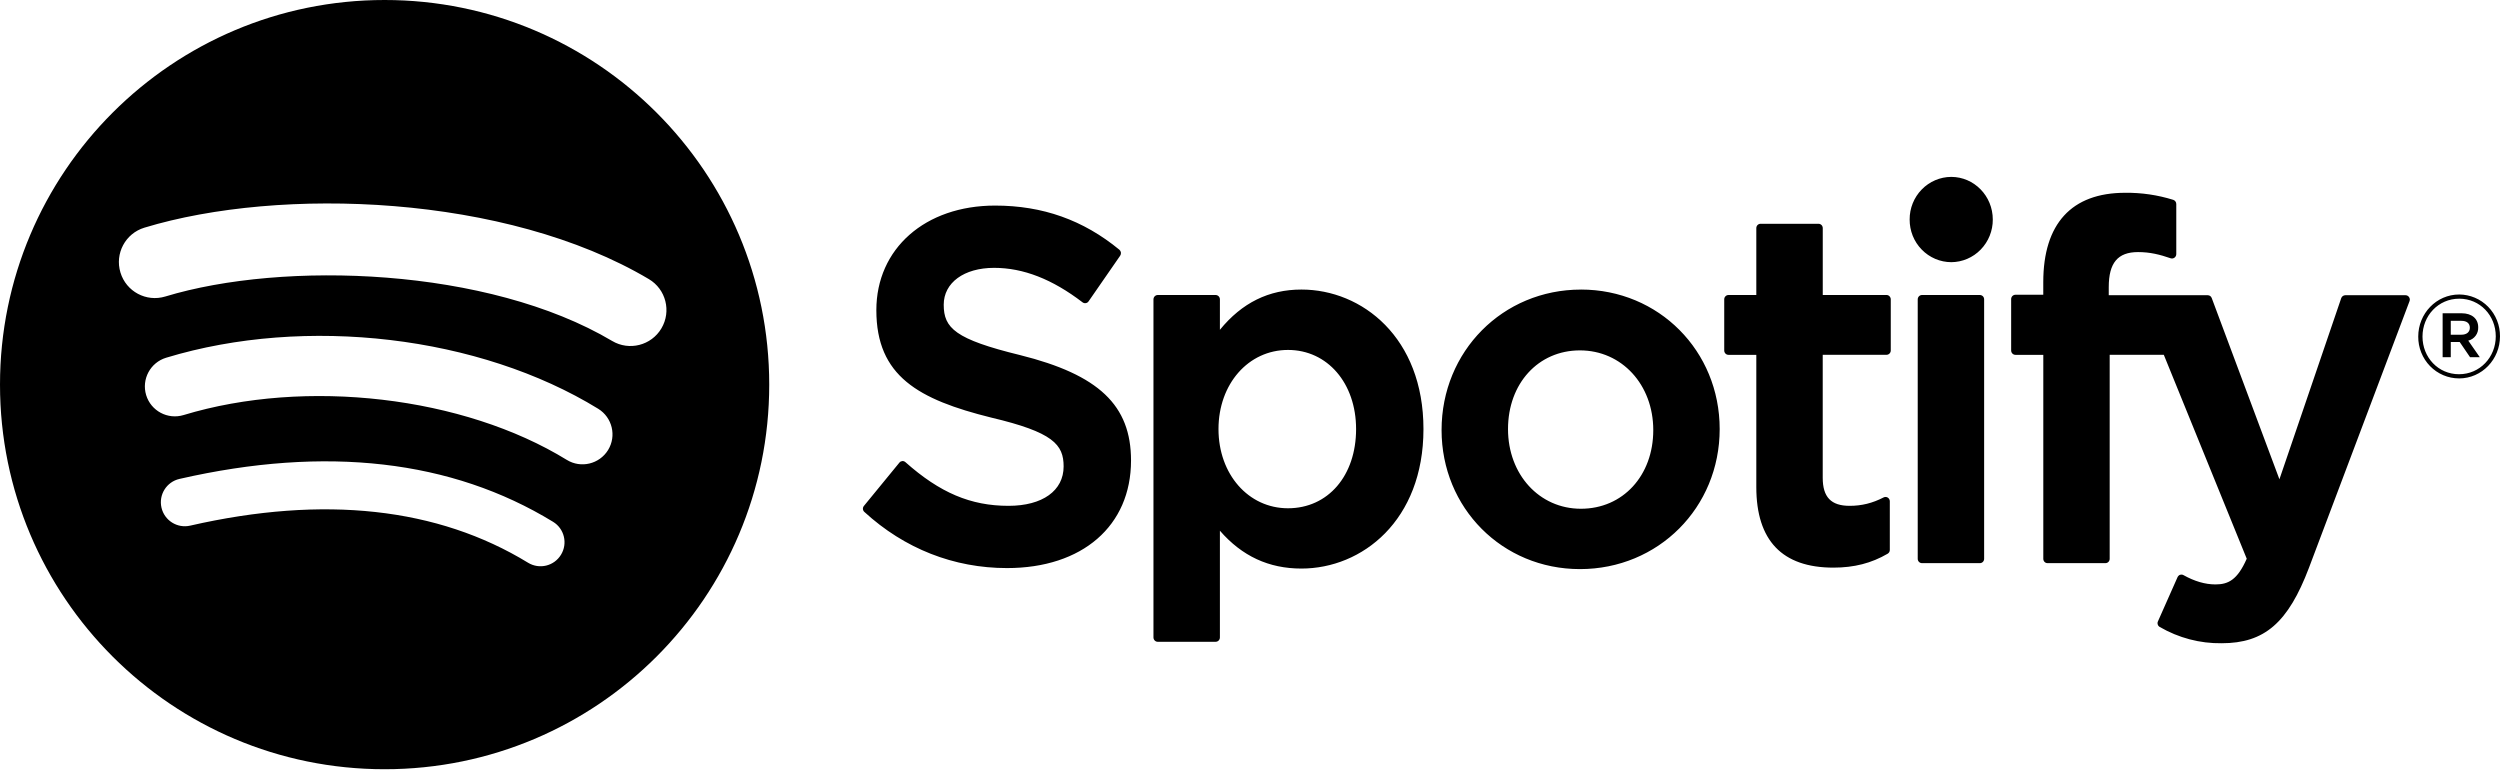
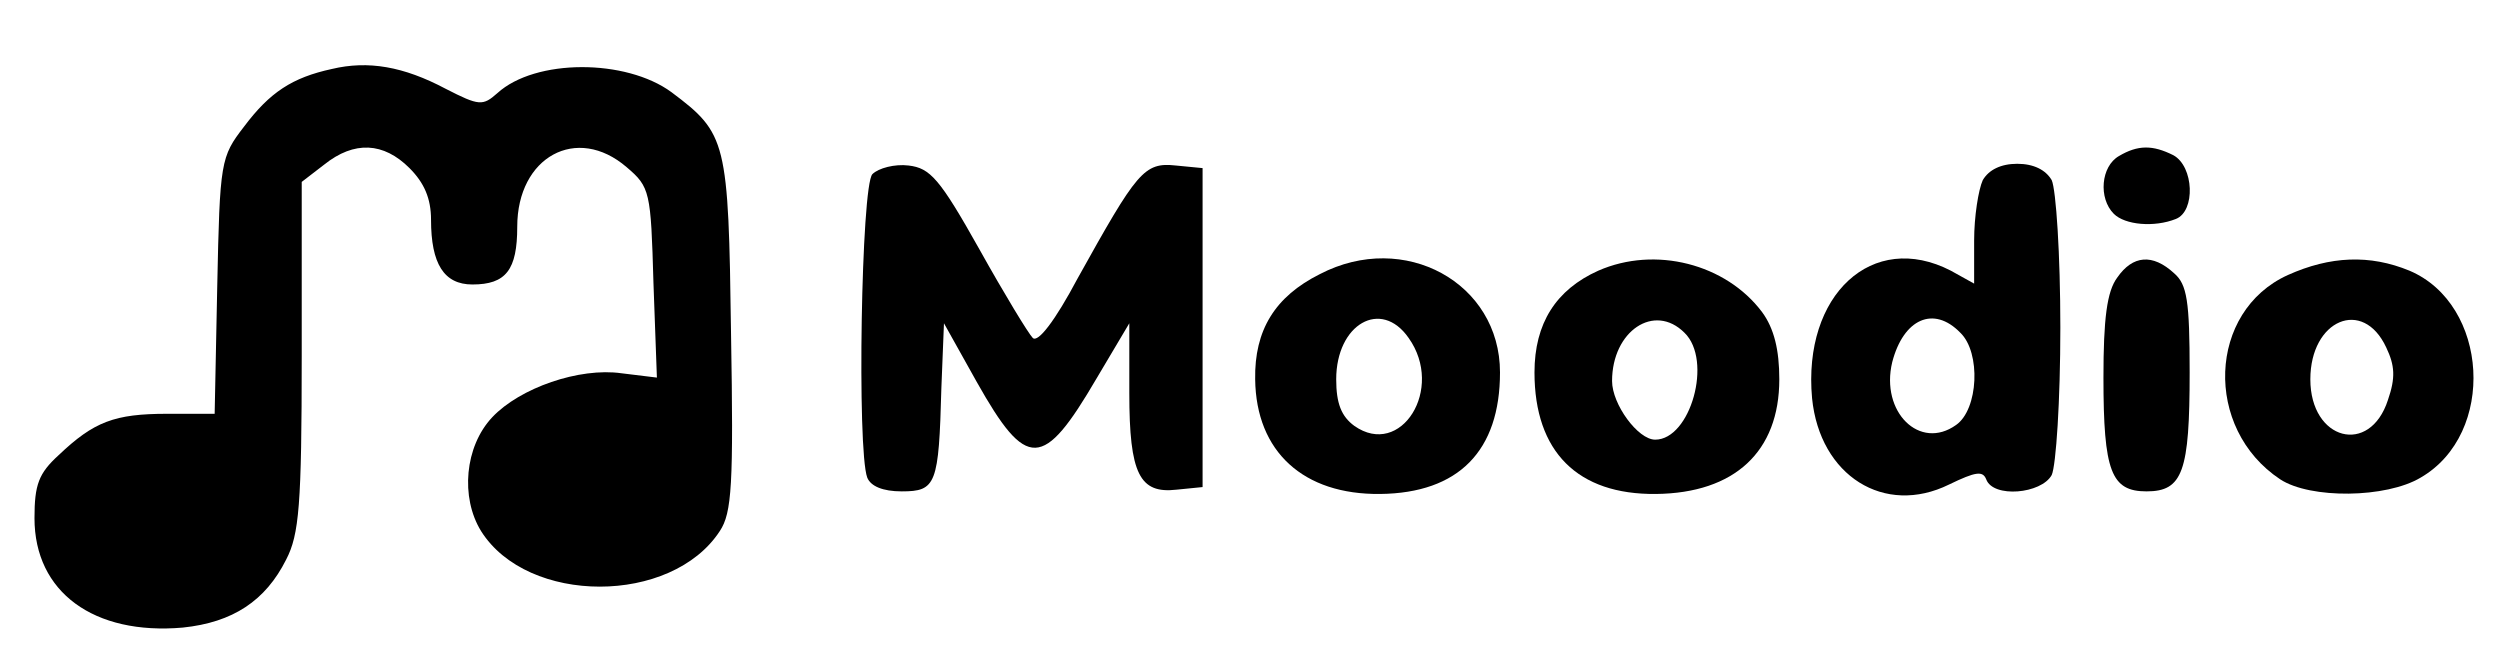
- <svg xmlns="http://www.w3.org/2000/svg" role="img" viewBox="0 0 78 24" aria-label="Spotify" aria-hidden="false" height="24" data-encore-id="logoSpotify" class="Svg-sc-6c3c1v-0 dDJltW">
-   <path d="M31.823 11.078C29.804 10.584 29.444 10.238 29.444 9.508C29.444 8.82 30.077 8.357 31.016 8.357C31.926 8.357 32.83 8.709 33.776 9.433C33.805 9.455 33.841 9.463 33.876 9.458C33.894 9.455 33.91 9.449 33.925 9.44C33.94 9.43 33.953 9.418 33.963 9.403L34.95 7.977C34.969 7.948 34.977 7.914 34.973 7.879C34.968 7.845 34.951 7.814 34.925 7.792C33.798 6.864 32.529 6.414 31.046 6.414C28.865 6.414 27.342 7.756 27.342 9.677C27.342 11.737 28.657 12.465 30.927 13.029C32.859 13.486 33.185 13.869 33.185 14.553C33.185 15.31 32.526 15.782 31.465 15.782C30.285 15.782 29.324 15.374 28.248 14.418C28.235 14.407 28.22 14.398 28.203 14.392C28.187 14.386 28.169 14.384 28.151 14.385C28.134 14.387 28.117 14.392 28.101 14.4C28.086 14.408 28.072 14.42 28.061 14.434L26.955 15.784C26.932 15.811 26.921 15.845 26.923 15.881C26.926 15.916 26.942 15.949 26.968 15.972C28.22 17.119 29.759 17.724 31.419 17.724C33.77 17.724 35.288 16.407 35.288 14.368C35.288 12.645 34.285 11.692 31.823 11.078ZM42.31 13.387C42.31 14.842 41.436 15.858 40.185 15.858C38.95 15.858 38.017 14.797 38.017 13.387C38.017 11.979 38.949 10.918 40.186 10.918C41.416 10.918 42.31 11.956 42.31 13.387ZM40.604 9.034C39.586 9.034 38.75 9.446 38.061 10.29V9.341C38.061 9.305 38.048 9.271 38.023 9.245C37.998 9.22 37.965 9.205 37.93 9.204H36.121C36.103 9.205 36.086 9.208 36.07 9.215C36.054 9.222 36.039 9.232 36.027 9.245C36.014 9.257 36.005 9.272 35.998 9.289C35.992 9.305 35.988 9.323 35.988 9.341V19.887C35.988 19.963 36.048 20.024 36.121 20.024H37.93C37.965 20.023 37.998 20.009 38.023 19.983C38.048 19.957 38.061 19.923 38.061 19.887V16.558C38.751 17.352 39.586 17.739 40.604 17.739C42.497 17.739 44.412 16.244 44.412 13.387C44.412 10.53 42.497 9.034 40.604 9.034ZM49.324 15.873C48.027 15.873 47.05 14.805 47.05 13.387C47.05 11.965 47.993 10.932 49.294 10.932C50.599 10.932 51.582 12.001 51.582 13.419C51.582 14.841 50.633 15.873 49.324 15.873ZM49.324 9.035C46.886 9.035 44.977 10.961 44.977 13.418C44.977 15.85 46.873 17.756 49.294 17.756C51.739 17.756 53.654 15.837 53.654 13.387C53.654 10.947 51.753 9.034 49.324 9.034V9.035ZM58.859 9.204H56.87V7.118C56.87 7.1 56.867 7.082 56.86 7.066C56.854 7.049 56.844 7.034 56.832 7.022C56.819 7.009 56.805 6.999 56.788 6.992C56.772 6.985 56.755 6.982 56.737 6.982H54.928C54.894 6.982 54.86 6.997 54.835 7.022C54.811 7.047 54.797 7.081 54.797 7.117V9.204H53.927C53.91 9.205 53.892 9.208 53.876 9.215C53.86 9.222 53.846 9.232 53.834 9.245C53.821 9.257 53.812 9.273 53.805 9.289C53.799 9.305 53.796 9.323 53.796 9.341V10.936C53.796 11.01 53.855 11.071 53.927 11.071H54.797V15.197C54.797 16.864 55.605 17.71 57.201 17.71C57.849 17.71 58.387 17.572 58.895 17.276C58.915 17.264 58.932 17.247 58.944 17.227C58.956 17.206 58.962 17.183 58.962 17.159V15.64C58.962 15.617 58.956 15.594 58.945 15.574C58.934 15.554 58.918 15.537 58.899 15.525C58.88 15.513 58.858 15.506 58.835 15.505C58.813 15.504 58.79 15.509 58.77 15.519C58.421 15.699 58.085 15.782 57.709 15.782C57.129 15.782 56.869 15.511 56.869 14.906V11.07H58.859C58.877 11.07 58.894 11.066 58.91 11.059C58.926 11.053 58.941 11.042 58.953 11.03C58.966 11.017 58.975 11.002 58.982 10.986C58.989 10.969 58.992 10.951 58.992 10.934V9.339C58.992 9.321 58.989 9.303 58.982 9.287C58.975 9.271 58.965 9.256 58.953 9.243C58.941 9.231 58.926 9.221 58.91 9.214C58.894 9.207 58.877 9.203 58.859 9.203V9.204ZM65.793 9.212V8.957C65.793 8.202 66.074 7.865 66.707 7.865C67.083 7.865 67.387 7.942 67.726 8.059C67.746 8.065 67.767 8.067 67.788 8.063C67.808 8.06 67.828 8.051 67.844 8.039C67.862 8.026 67.876 8.01 67.885 7.99C67.895 7.971 67.9 7.95 67.9 7.928V6.366C67.9 6.337 67.891 6.308 67.874 6.285C67.857 6.261 67.833 6.244 67.806 6.235C67.319 6.083 66.813 6.009 66.304 6.015C64.633 6.015 63.75 6.98 63.75 8.803V9.196H62.881C62.846 9.197 62.812 9.211 62.787 9.236C62.762 9.262 62.748 9.296 62.748 9.332V10.935C62.748 11.01 62.808 11.071 62.881 11.071H63.751V17.435C63.751 17.51 63.809 17.57 63.882 17.57H65.691C65.763 17.57 65.822 17.51 65.822 17.435V11.07H67.511L70.098 17.432C69.804 18.101 69.515 18.234 69.121 18.234C68.802 18.234 68.467 18.136 68.123 17.943C68.107 17.935 68.09 17.929 68.072 17.927C68.054 17.926 68.036 17.928 68.018 17.933C68.001 17.939 67.985 17.949 67.972 17.962C67.959 17.974 67.948 17.99 67.94 18.006L67.328 19.386C67.313 19.417 67.311 19.452 67.322 19.485C67.332 19.517 67.354 19.545 67.384 19.561C67.972 19.903 68.639 20.079 69.316 20.069C70.65 20.069 71.389 19.431 72.04 17.714L75.177 9.397C75.185 9.376 75.188 9.354 75.186 9.332C75.183 9.31 75.175 9.289 75.163 9.271C75.151 9.252 75.135 9.238 75.116 9.227C75.097 9.217 75.076 9.211 75.055 9.211H73.172C73.144 9.212 73.117 9.22 73.095 9.237C73.072 9.253 73.055 9.276 73.046 9.303L71.118 14.954L69.006 9.299C68.996 9.273 68.98 9.251 68.958 9.235C68.936 9.22 68.909 9.211 68.882 9.211H65.793V9.212ZM61.773 9.204H59.964C59.929 9.205 59.895 9.22 59.871 9.245C59.846 9.271 59.833 9.305 59.833 9.341V17.435C59.833 17.51 59.892 17.57 59.965 17.57H61.774C61.846 17.57 61.905 17.51 61.905 17.435V9.34C61.905 9.304 61.892 9.27 61.867 9.244C61.842 9.219 61.808 9.205 61.773 9.204ZM60.877 5.519C60.532 5.521 60.201 5.662 59.958 5.912C59.715 6.161 59.579 6.498 59.581 6.849C59.58 7.023 59.613 7.195 59.677 7.356C59.742 7.517 59.837 7.664 59.958 7.787C60.078 7.911 60.222 8.009 60.38 8.077C60.538 8.144 60.707 8.179 60.879 8.18C61.224 8.178 61.555 8.037 61.798 7.787C62.041 7.537 62.177 7.2 62.175 6.849C62.175 6.114 61.593 5.519 60.877 5.519ZM76.795 10.01H76.464V10.443H76.795C76.96 10.443 77.059 10.36 77.059 10.226C77.059 10.085 76.96 10.01 76.795 10.01ZM77.01 10.628L77.37 11.145H77.066L76.743 10.671H76.464V11.145H76.21V9.774H76.805C77.115 9.774 77.32 9.938 77.32 10.211C77.324 10.307 77.296 10.4 77.239 10.476C77.182 10.553 77.101 10.606 77.01 10.628ZM76.728 9.319C76.076 9.319 75.582 9.85 75.582 10.501C75.582 11.151 76.073 11.676 76.721 11.676C77.373 11.676 77.868 11.144 77.868 10.493C77.868 9.843 77.376 9.319 76.728 9.319ZM76.721 11.806C76.553 11.806 76.386 11.772 76.231 11.706C76.076 11.64 75.936 11.544 75.817 11.422C75.699 11.301 75.606 11.157 75.543 10.999C75.479 10.841 75.448 10.672 75.449 10.501C75.449 9.785 76.012 9.188 76.728 9.188C76.896 9.189 77.062 9.223 77.217 9.289C77.373 9.355 77.513 9.451 77.631 9.572C77.75 9.694 77.843 9.837 77.906 9.995C77.97 10.153 78.001 10.323 78 10.493C78 11.21 77.437 11.807 76.721 11.807V11.806Z M19.099 10.638C15.23 8.341 8.85 8.13 5.157 9.251C4.564 9.431 3.937 9.096 3.758 8.503C3.578 7.91 3.912 7.283 4.506 7.103C8.745 5.816 15.791 6.064 20.244 8.708C20.778 9.024 20.952 9.713 20.636 10.246C20.32 10.779 19.63 10.955 19.099 10.638ZM17.685 14.349C14.46 12.366 9.543 11.792 5.727 12.95C5.233 13.1 4.71 12.821 4.56 12.327C4.411 11.832 4.69 11.311 5.184 11.161C9.542 9.838 14.96 10.478 18.664 12.754C19.104 13.025 19.242 13.601 18.972 14.041C18.7 14.481 18.125 14.619 17.685 14.349ZM16.475 17.557C13.657 15.835 10.11 15.446 5.933 16.4C5.531 16.492 5.13 16.24 5.038 15.838C4.945 15.435 5.197 15.034 5.6 14.942C10.171 13.897 14.092 14.347 17.255 16.28C17.608 16.495 17.719 16.956 17.503 17.308C17.288 17.662 16.828 17.773 16.475 17.557ZM0 12C0 18.628 5.373 24 12 24C18.628 24 24 18.628 24 12C24 5.373 18.628 0 12 0C5.373 0 0 5.373 0 12Z" />
+ <svg xmlns="http://www.w3.org/2000/svg" version="1.0" width="290pt" height="77pt" viewBox="0 0 290 77" preserveAspectRatio="xMidYMid meet">
+   <g transform="translate(0,77) scale(0.1,-0.1)" fill="#000000" stroke="none">
+     <path d="M385 690 c-46 -10 -72 -27 -102 -67 -27 -35 -28 -40 -31 -185 l-3 -148 -55 0 c-61 0 -85 -9 -126 -48 -23 -21 -28 -34 -28 -73 0 -86 69 -136 172 -127 58 6 96 31 120 79 15 29 18 63 18 236 l0 202 26 20 c35 28 69 26 99 -4 17 -17 25 -35 25 -60 0 -51 15 -75 48 -75 39 0 52 17 52 67 0 81 69 119 127 69 27 -23 28 -28 31 -134 l4 -110 -41 5 c-49 7 -118 -17 -150 -51 -32 -34 -37 -93 -13 -132 54 -86 221 -86 277 0 14 21 16 54 13 229 -3 224 -5 232 -69 280 -53 39 -158 39 -202 -1 -17 -15 -21 -15 -60 5 -49 26 -90 33 -132 23z" />
+     <path d="M2458 589 c-21 -12 -24 -49 -6 -67 13 -13 47 -16 72 -6 23 9 21 61 -3 74 -24 12 -41 12 -63 -1z" />
+     <path d="M1012 568 c-13 -13 -18 -320 -6 -352 4 -10 18 -16 40 -16 40 0 43 8 46 120 l3 75 38 -68 c58 -103 77 -102 139 4 l38 64 0 -81 c0 -94 12 -117 55 -112 l30 3 0 185 0 185 -31 3 c-37 4 -45 -7 -114 -131 -26 -49 -46 -75 -52 -69 -5 5 -33 51 -62 103 -46 82 -57 94 -82 97 -16 2 -35 -3 -42 -10z" />
+     <path d="M2300 561 c-5 -11 -10 -42 -10 -70 l0 -50 -27 15 c-91 47 -172 -28 -161 -148 9 -90 84 -137 159 -100 31 15 39 16 43 6 8 -22 64 -17 76 5 5 11 10 86 10 171 0 85 -5 160 -10 171 -7 12 -21 19 -40 19 -19 0 -33 -7 -40 -19z m-26 -177 c24 -23 21 -89 -5 -107 -42 -30 -88 15 -74 73 13 50 48 66 79 34z" />
+     <path d="M1531 452 c-52 -26 -76 -65 -75 -122 1 -84 56 -134 145 -133 91 1 139 50 139 141 0 104 -111 165 -209 114z m103 -74 c42 -59 -9 -140 -63 -102 -15 11 -21 26 -21 54 0 64 52 94 84 48z" />
+     <path d="M1854 456 c-49 -22 -74 -61 -74 -118 0 -92 50 -142 141 -141 91 1 143 49 143 133 0 34 -6 59 -20 78 -42 56 -124 77 -190 48z m100 -72 c33 -32 7 -124 -34 -124 -20 0 -50 41 -50 68 0 58 49 91 84 56z" />
+     <path d="M2456 448 c-12 -16 -16 -48 -16 -116 0 -109 9 -132 50 -132 42 0 50 23 50 138 0 83 -3 102 -18 115 -25 23 -48 21 -66 -5z" />
+     <path d="M2654 451 c-93 -42 -98 -178 -9 -237 35 -23 123 -22 163 2 88 51 79 201 -13 240 -46 19 -92 17 -141 -5z m114 -84 c10 -21 11 -35 2 -61 -21 -65 -90 -47 -90 24 0 69 61 95 88 37z" />
+   </g>
</svg>
